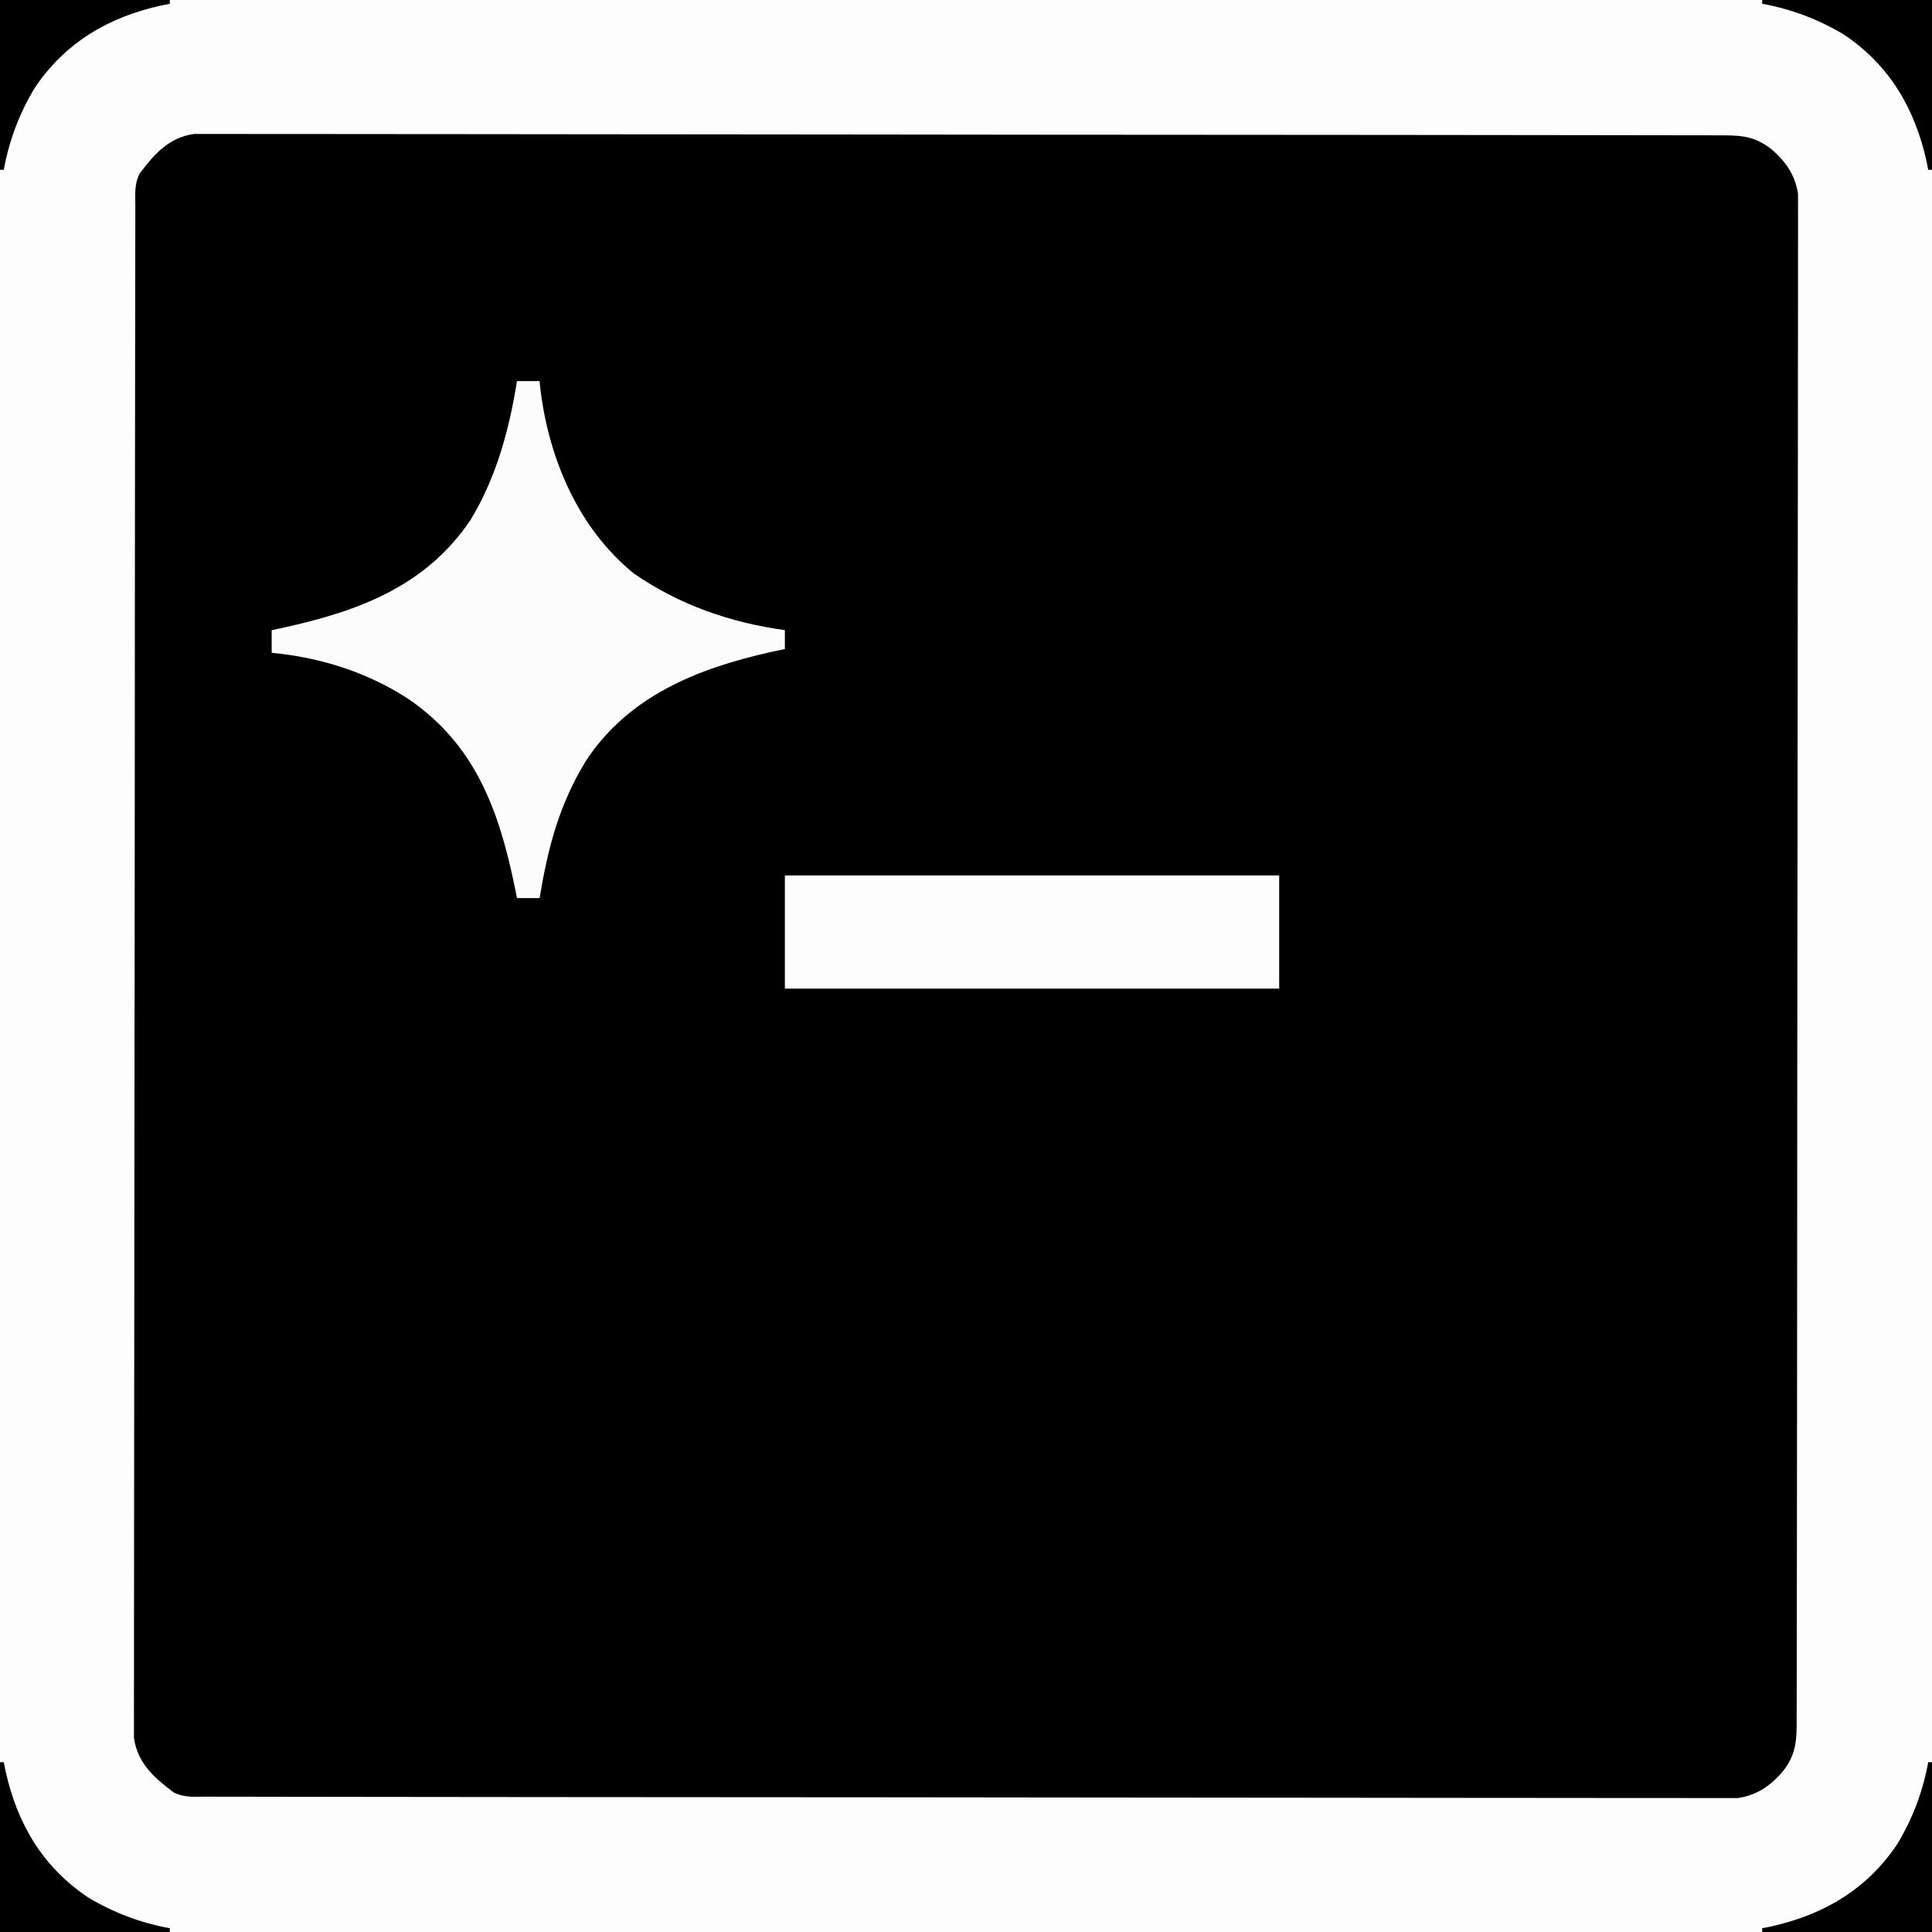
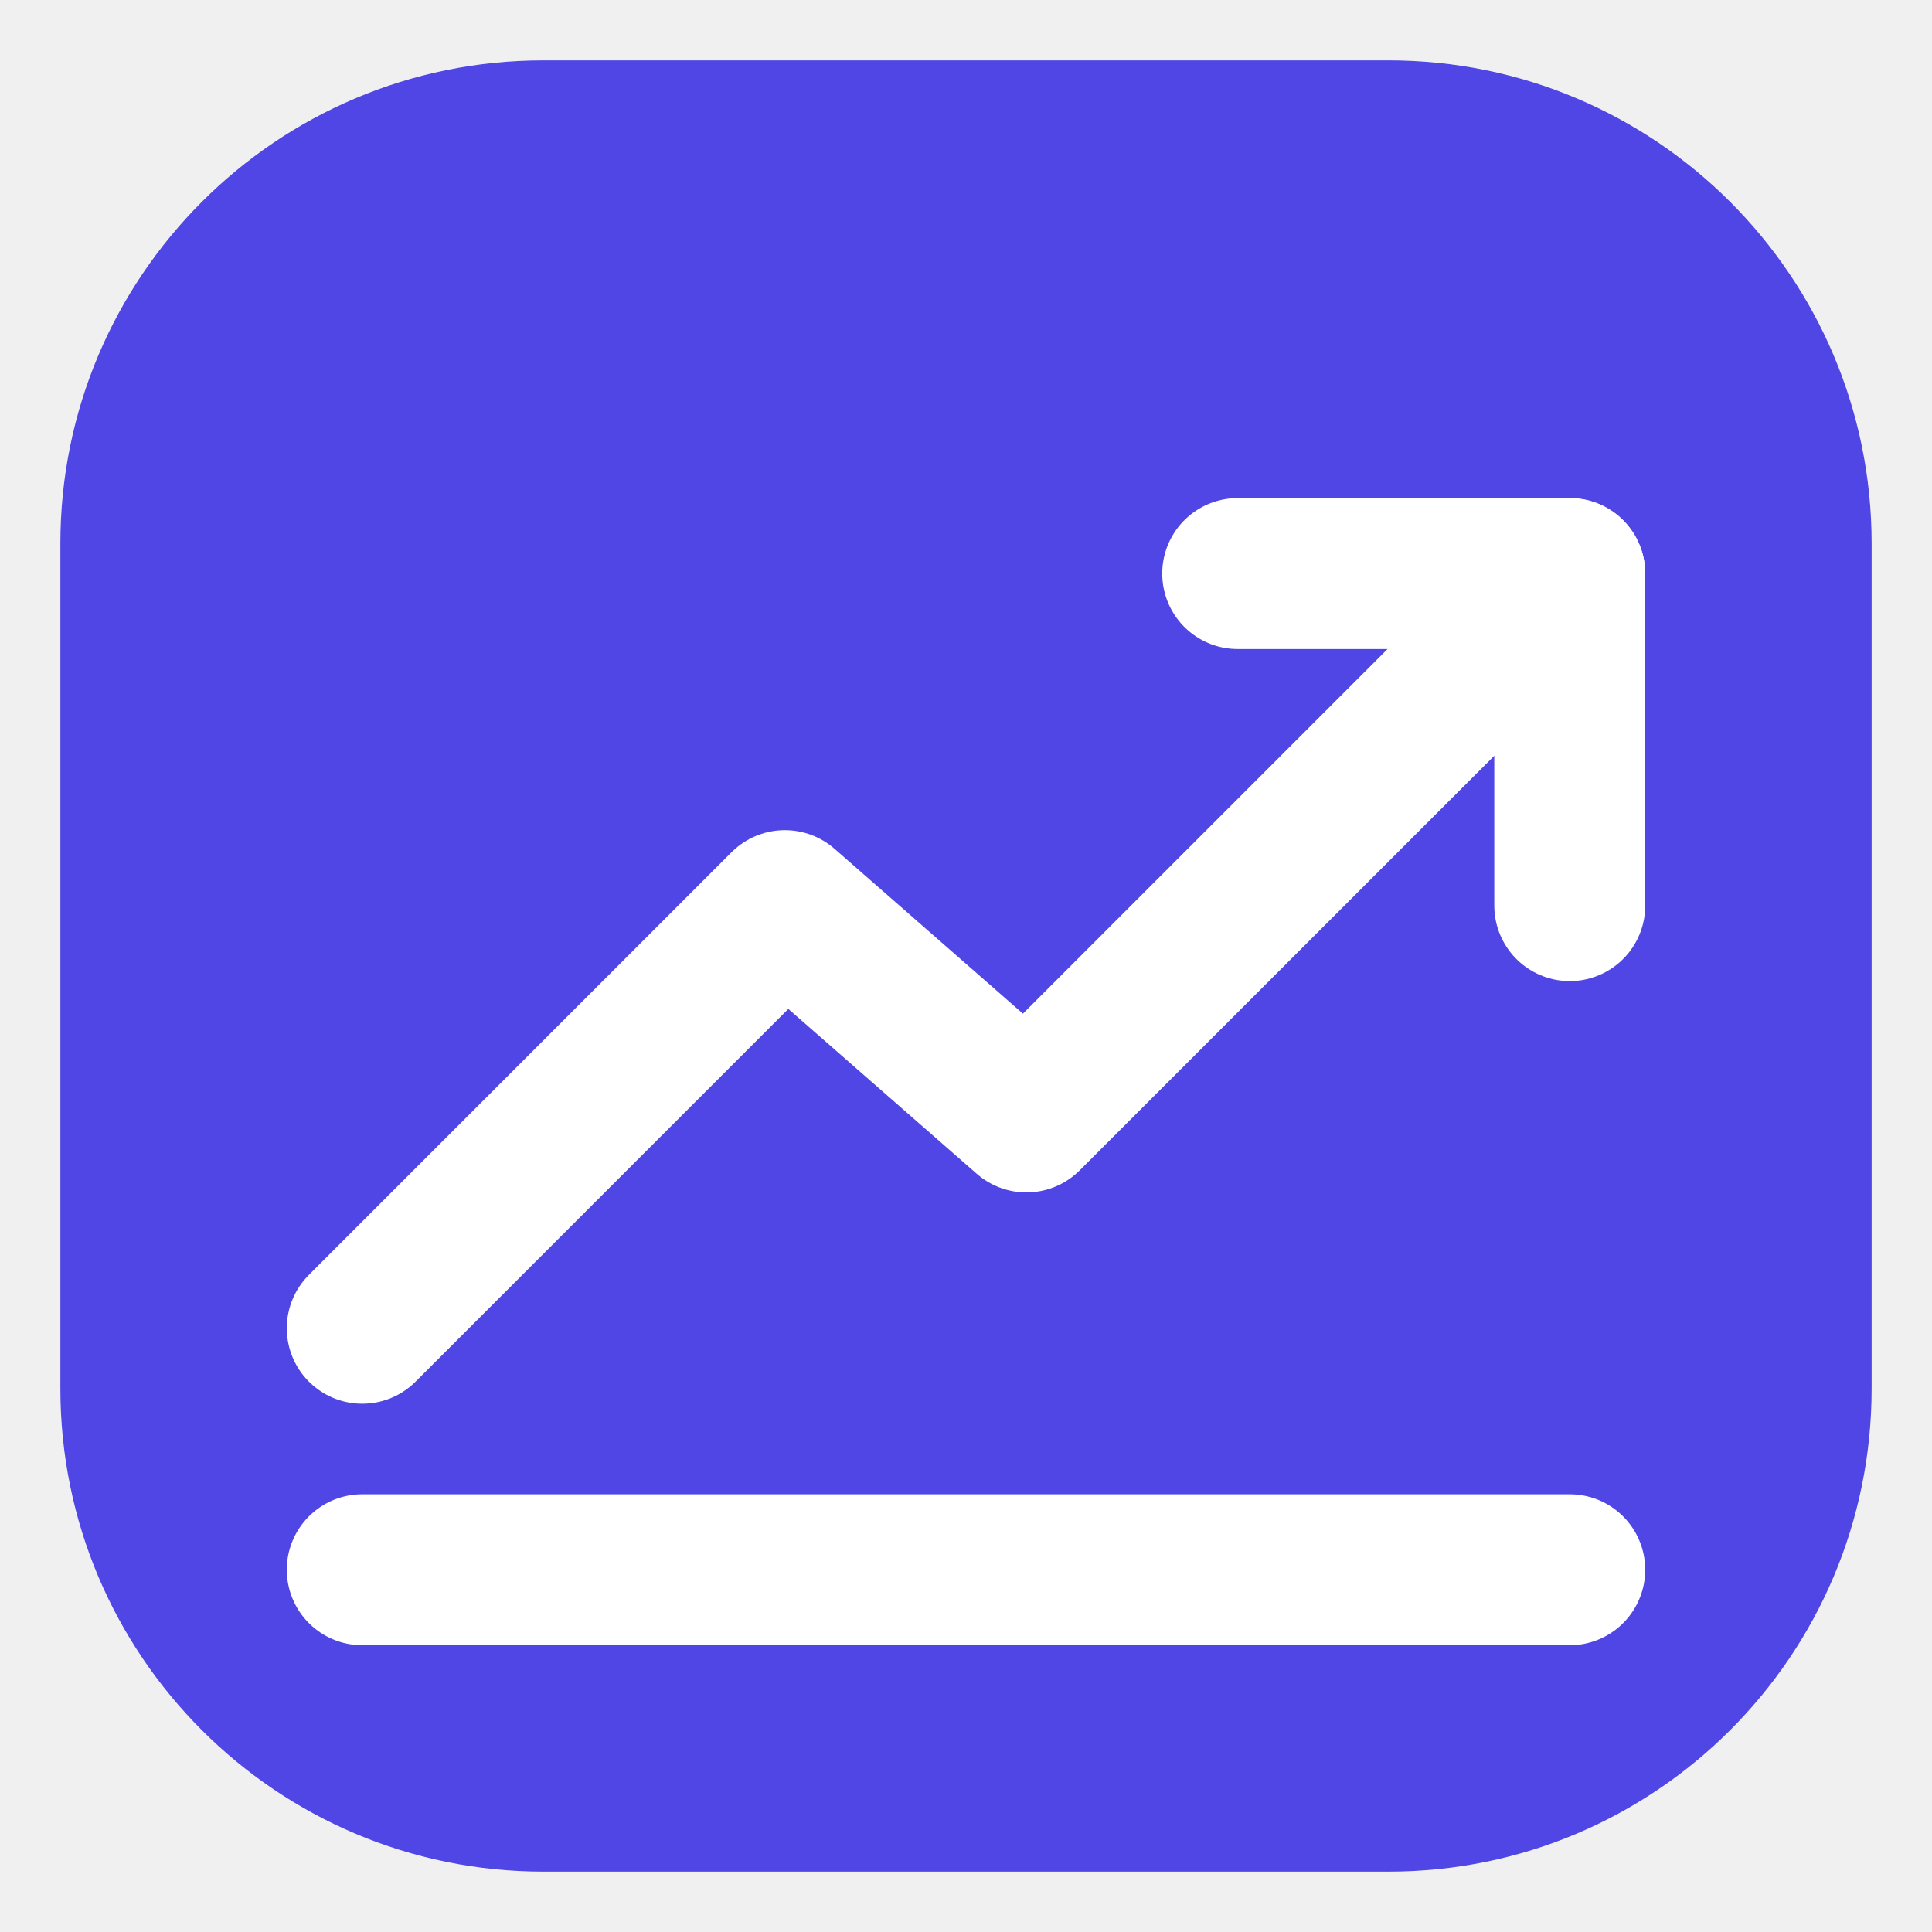
- <svg xmlns="http://www.w3.org/2000/svg" version="1.1" width="512" height="512">
-   <path d="M0 0 C168.96 0 337.92 0 512 0 C512 168.96 512 337.92 512 512 C343.04 512 174.08 512 0 512 C0 343.04 0 174.08 0 0 Z " fill="#000000" transform="translate(0,0)" />
-   <path d="M0 0 C168.96 0 337.92 0 512 0 C512 168.96 512 337.92 512 512 C343.04 512 174.08 512 0 512 C0 343.04 0 174.08 0 0 Z M37 46 C35.542 48.916 35.87 51.468 35.866 54.726 C35.863 55.429 35.861 56.132 35.859 56.856 C35.852 59.235 35.852 61.614 35.853 63.993 C35.85 65.706 35.846 67.42 35.842 69.133 C35.832 73.86 35.828 78.587 35.825 83.314 C35.821 88.405 35.812 93.496 35.803 98.586 C35.783 110.89 35.773 123.193 35.764 135.496 C35.76 141.286 35.755 147.075 35.749 152.864 C35.732 172.1 35.718 191.336 35.711 210.572 C35.709 215.567 35.707 220.561 35.705 225.556 C35.704 226.797 35.704 228.038 35.703 229.317 C35.695 249.437 35.67 269.557 35.637 289.676 C35.604 310.317 35.586 330.958 35.583 351.599 C35.581 363.195 35.572 374.79 35.547 386.385 C35.525 396.258 35.517 406.131 35.526 416.005 C35.531 421.044 35.529 426.084 35.51 431.124 C35.492 435.735 35.493 440.346 35.509 444.958 C35.511 446.628 35.507 448.299 35.495 449.969 C35.48 452.237 35.489 454.503 35.505 456.77 C35.504 458.031 35.503 459.291 35.502 460.59 C36.491 467.36 40.84 471.074 46 475 C48.916 476.458 51.468 476.13 54.726 476.134 C55.78 476.138 55.78 476.138 56.856 476.141 C59.235 476.148 61.614 476.148 63.993 476.147 C65.706 476.15 67.42 476.154 69.133 476.158 C73.86 476.168 78.587 476.172 83.314 476.175 C88.405 476.179 93.496 476.188 98.586 476.197 C110.89 476.217 123.193 476.227 135.496 476.236 C141.286 476.24 147.075 476.245 152.864 476.251 C172.1 476.268 191.336 476.282 210.572 476.289 C215.567 476.291 220.561 476.293 225.556 476.295 C227.418 476.296 227.418 476.296 229.317 476.297 C249.437 476.305 269.557 476.33 289.676 476.363 C310.317 476.396 330.958 476.414 351.599 476.417 C363.195 476.419 374.79 476.428 386.385 476.453 C396.258 476.475 406.131 476.483 416.005 476.474 C421.044 476.469 426.084 476.471 431.124 476.49 C435.735 476.508 440.346 476.507 444.958 476.491 C446.628 476.489 448.299 476.493 449.969 476.505 C452.237 476.52 454.503 476.511 456.77 476.495 C458.031 476.496 459.291 476.497 460.59 476.498 C465.743 475.745 469.553 473.011 472.812 469 C476.218 464.33 476.126 460.786 476.134 455.059 C476.137 454.357 476.139 453.655 476.141 452.932 C476.148 450.569 476.148 448.206 476.147 445.842 C476.15 444.135 476.154 442.429 476.158 440.722 C476.168 436.022 476.172 431.323 476.175 426.623 C476.179 421.558 476.188 416.493 476.197 411.428 C476.217 399.194 476.227 386.96 476.236 374.725 C476.24 368.967 476.245 363.209 476.251 357.451 C476.268 338.316 476.282 319.181 476.289 300.046 C476.291 295.08 476.293 290.114 476.295 285.148 C476.296 283.914 476.296 282.679 476.297 281.408 C476.305 261.398 476.33 241.389 476.363 221.379 C476.396 200.846 476.414 180.314 476.417 159.781 C476.419 148.249 476.428 136.716 476.453 125.183 C476.475 115.365 476.483 105.547 476.474 95.729 C476.469 90.717 476.471 85.706 476.49 80.695 C476.508 76.109 476.507 71.524 476.491 66.938 C476.489 65.277 476.493 63.617 476.505 61.956 C476.52 59.701 476.511 57.448 476.495 55.193 C476.496 53.313 476.496 53.313 476.498 51.395 C475.744 46.251 473.004 42.441 469 39.188 C464.33 35.782 460.786 35.874 455.059 35.866 C454.006 35.862 454.006 35.862 452.932 35.859 C450.569 35.852 448.206 35.852 445.842 35.853 C444.135 35.85 442.429 35.846 440.722 35.842 C436.022 35.832 431.323 35.828 426.623 35.825 C421.558 35.821 416.493 35.812 411.428 35.803 C399.194 35.783 386.96 35.773 374.725 35.764 C368.967 35.76 363.209 35.755 357.451 35.749 C338.316 35.732 319.181 35.718 300.046 35.711 C295.08 35.709 290.114 35.707 285.148 35.705 C283.297 35.704 283.297 35.704 281.408 35.703 C261.398 35.695 241.389 35.67 221.379 35.637 C200.846 35.604 180.314 35.586 159.781 35.583 C148.249 35.581 136.716 35.572 125.183 35.547 C115.365 35.525 105.547 35.517 95.729 35.526 C90.717 35.531 85.706 35.529 80.695 35.51 C76.109 35.492 71.524 35.493 66.938 35.509 C65.277 35.511 63.617 35.507 61.956 35.495 C59.701 35.48 57.448 35.489 55.193 35.505 C53.94 35.504 52.686 35.503 51.395 35.502 C44.635 36.493 40.921 40.847 37 46 Z " fill="#FDFDFD" transform="translate(0,0)" />
-   <path d="M0 0 C1.98 0 3.96 0 6 0 C6.112 1.129 6.112 1.129 6.227 2.281 C8.514 20.758 16.313 39.069 31 51 C43.084 59.324 56.465 63.975 71 66 C71 67.65 71 69.3 71 71 C69.113 71.402 69.113 71.402 67.188 71.812 C47.817 76.159 29.505 83.472 18.219 100.723 C11.132 112.358 8.197 123.735 6 137 C4.02 137 2.04 137 0 137 C-0.17 136.14 -0.34 135.28 -0.516 134.395 C-4.723 113.872 -10.943 96.372 -28.885 84.157 C-39.71 77.117 -52.191 73.208 -65 72 C-65 70.02 -65 68.04 -65 66 C-63.385 65.654 -63.385 65.654 -61.738 65.301 C-41.857 60.917 -24.135 54.33 -12.312 36.812 C-5.485 25.553 -2.054 12.916 0 0 Z " fill="#FCFCFC" transform="translate(137,101)" />
-   <path d="M0 0 C43.23 0 86.46 0 131 0 C131 9.9 131 19.8 131 30 C87.77 30 44.54 30 0 30 C0 20.1 0 10.2 0 0 Z " fill="#FDFDFD" transform="translate(208,232)" />
-   <path d="M0 0 C0.33 0 0.66 0 1 0 C1.147 0.739 1.294 1.477 1.445 2.238 C4.544 16.254 11.255 27.723 23.312 35.812 C30.113 39.889 37.206 42.575 45 44 C45 44.33 45 44.66 45 45 C30.15 45 15.3 45 0 45 C0 30.15 0 15.3 0 0 Z " fill="#000000" transform="translate(0,467)" />
-   <path d="M0 0 C0.33 0 0.66 0 1 0 C1 14.85 1 29.7 1 45 C-13.85 45 -28.7 45 -44 45 C-44 44.67 -44 44.34 -44 44 C-43.261 43.853 -42.523 43.706 -41.762 43.555 C-27.746 40.456 -16.277 33.745 -8.188 21.688 C-4.111 14.887 -1.425 7.794 0 0 Z " fill="#000000" transform="translate(511,467)" />
-   <path d="M0 0 C14.85 0 29.7 0 45 0 C45 14.85 45 29.7 45 45 C44.67 45 44.34 45 44 45 C43.853 44.261 43.706 43.523 43.555 42.762 C40.456 28.746 33.745 17.277 21.688 9.188 C14.887 5.111 7.794 2.425 0 1 C0 0.67 0 0.34 0 0 Z " fill="#000000" transform="translate(467,0)" />
-   <path d="M0 0 C14.85 0 29.7 0 45 0 C45 0.33 45 0.66 45 1 C44.261 1.147 43.523 1.294 42.762 1.445 C28.746 4.544 17.277 11.255 9.188 23.312 C5.111 30.113 2.425 37.206 1 45 C0.67 45 0.34 45 0 45 C0 30.15 0 15.3 0 0 Z " fill="#000000" transform="translate(0,0)" />
+ <svg xmlns="http://www.w3.org/2000/svg" viewBox="0 0 64 64">
+   <rect x="2" y="2" width="60" height="60" rx="16" fill="#4f46e5" />
+   <g fill="none" stroke="#ffffff" stroke-width="5" stroke-linecap="round" stroke-linejoin="round">
+     <path d="M12 44 L26 30 L34 37 L52 19" />
+     <path d="M41 19 h11 v11" />
+     <path d="M12 52 h40" />
+   </g>
</svg>
